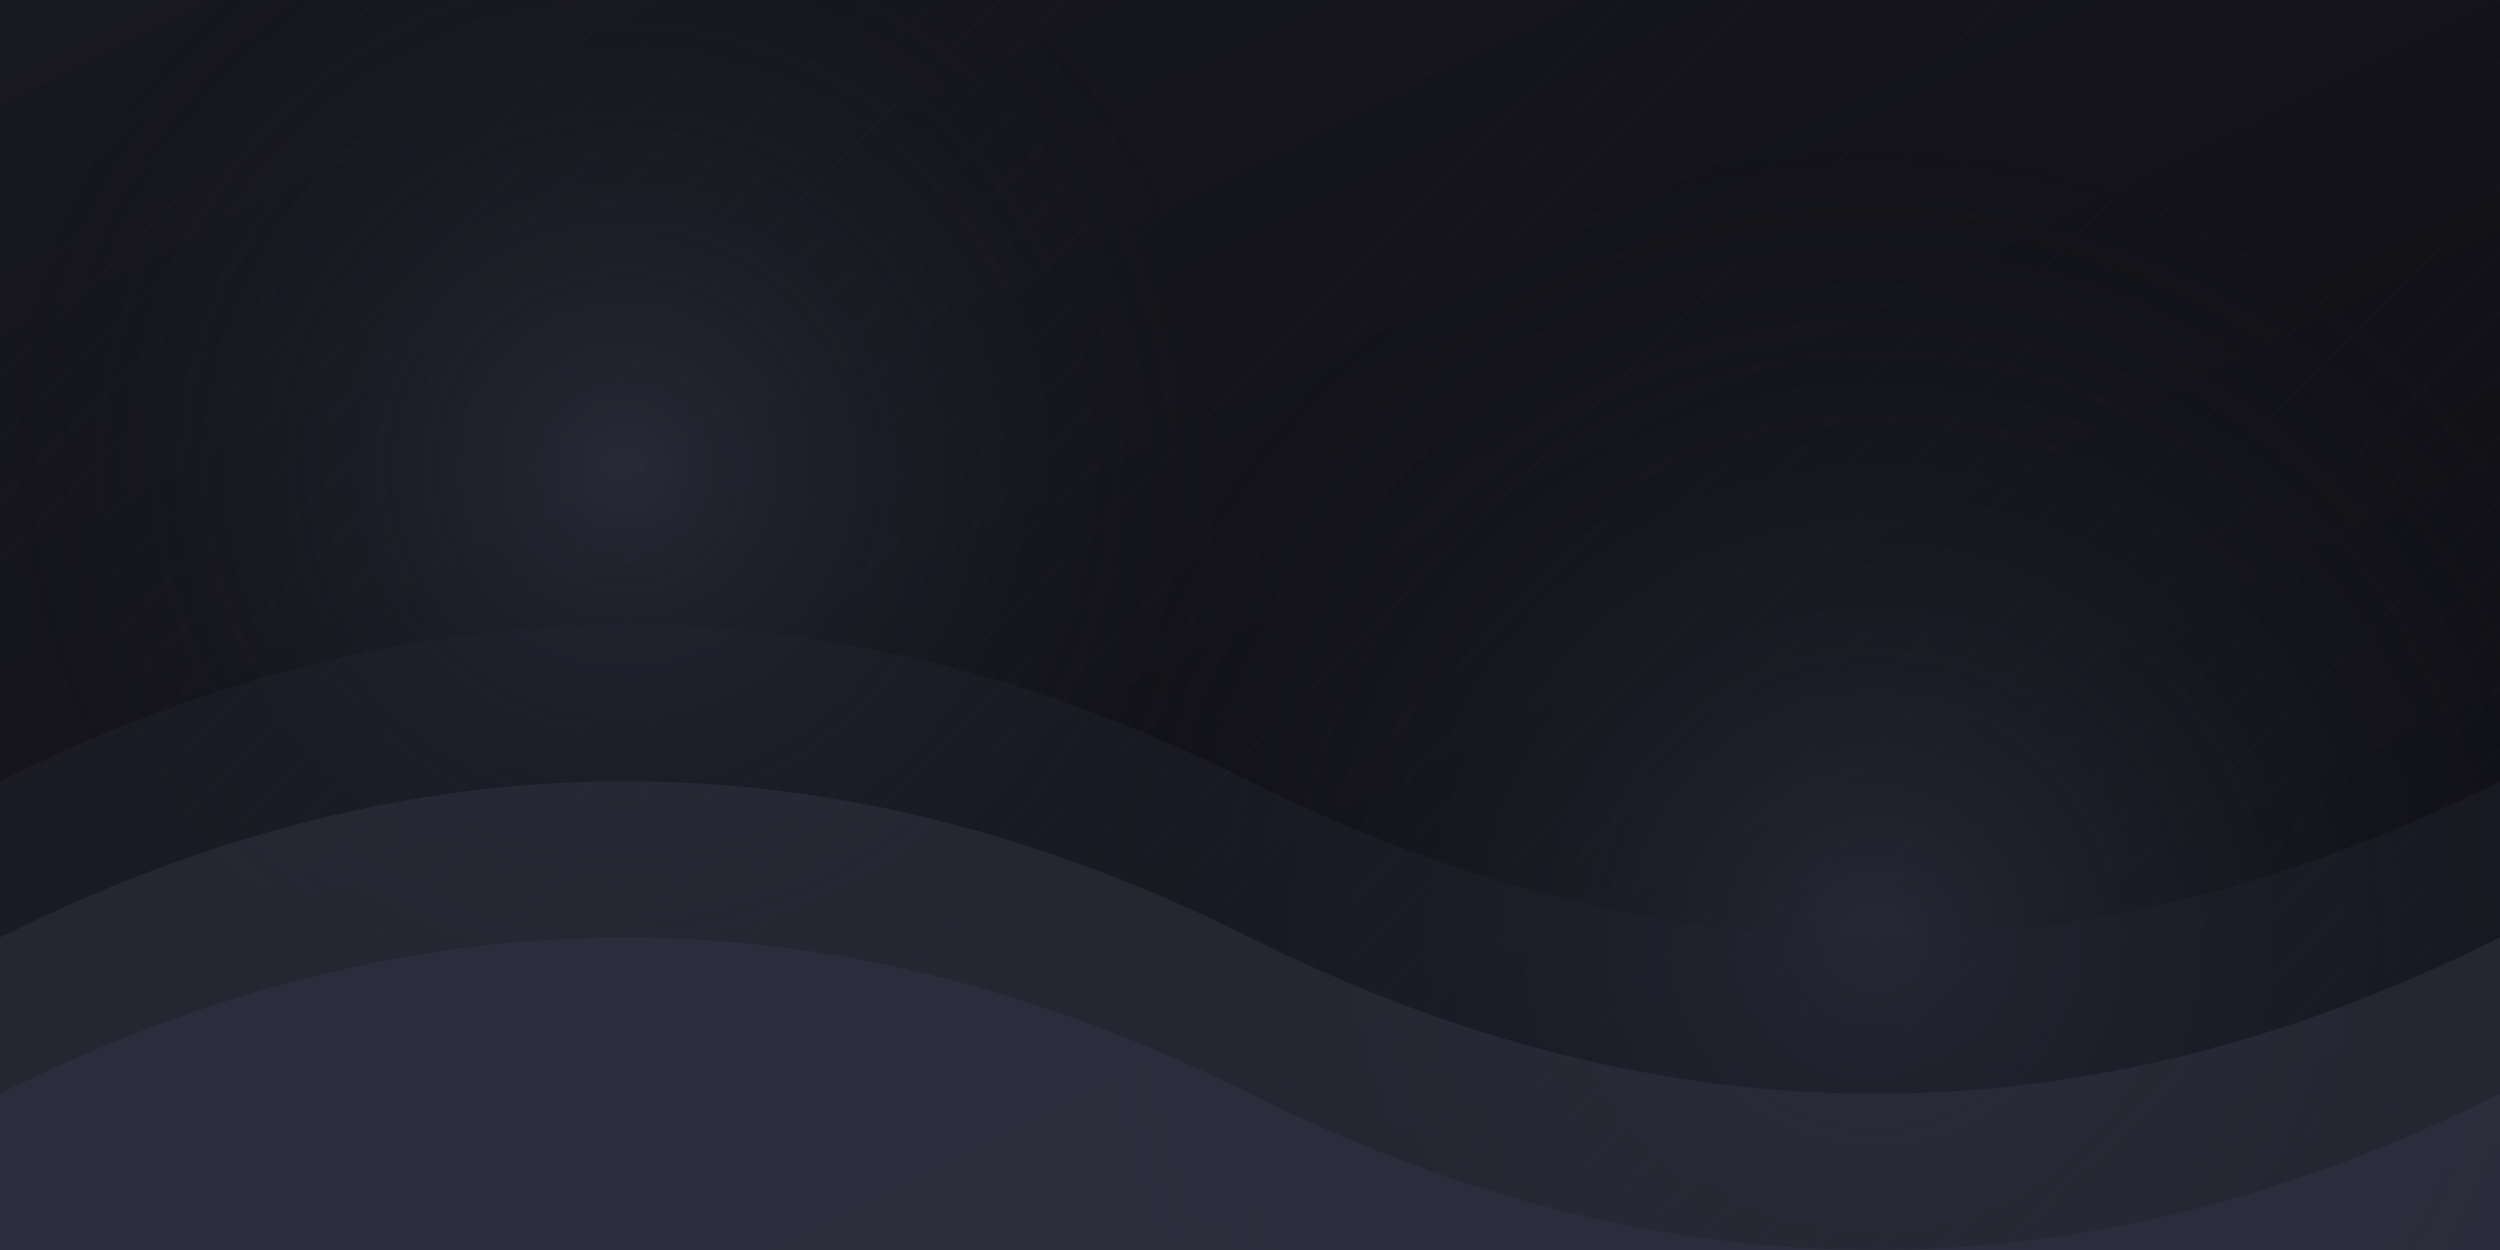
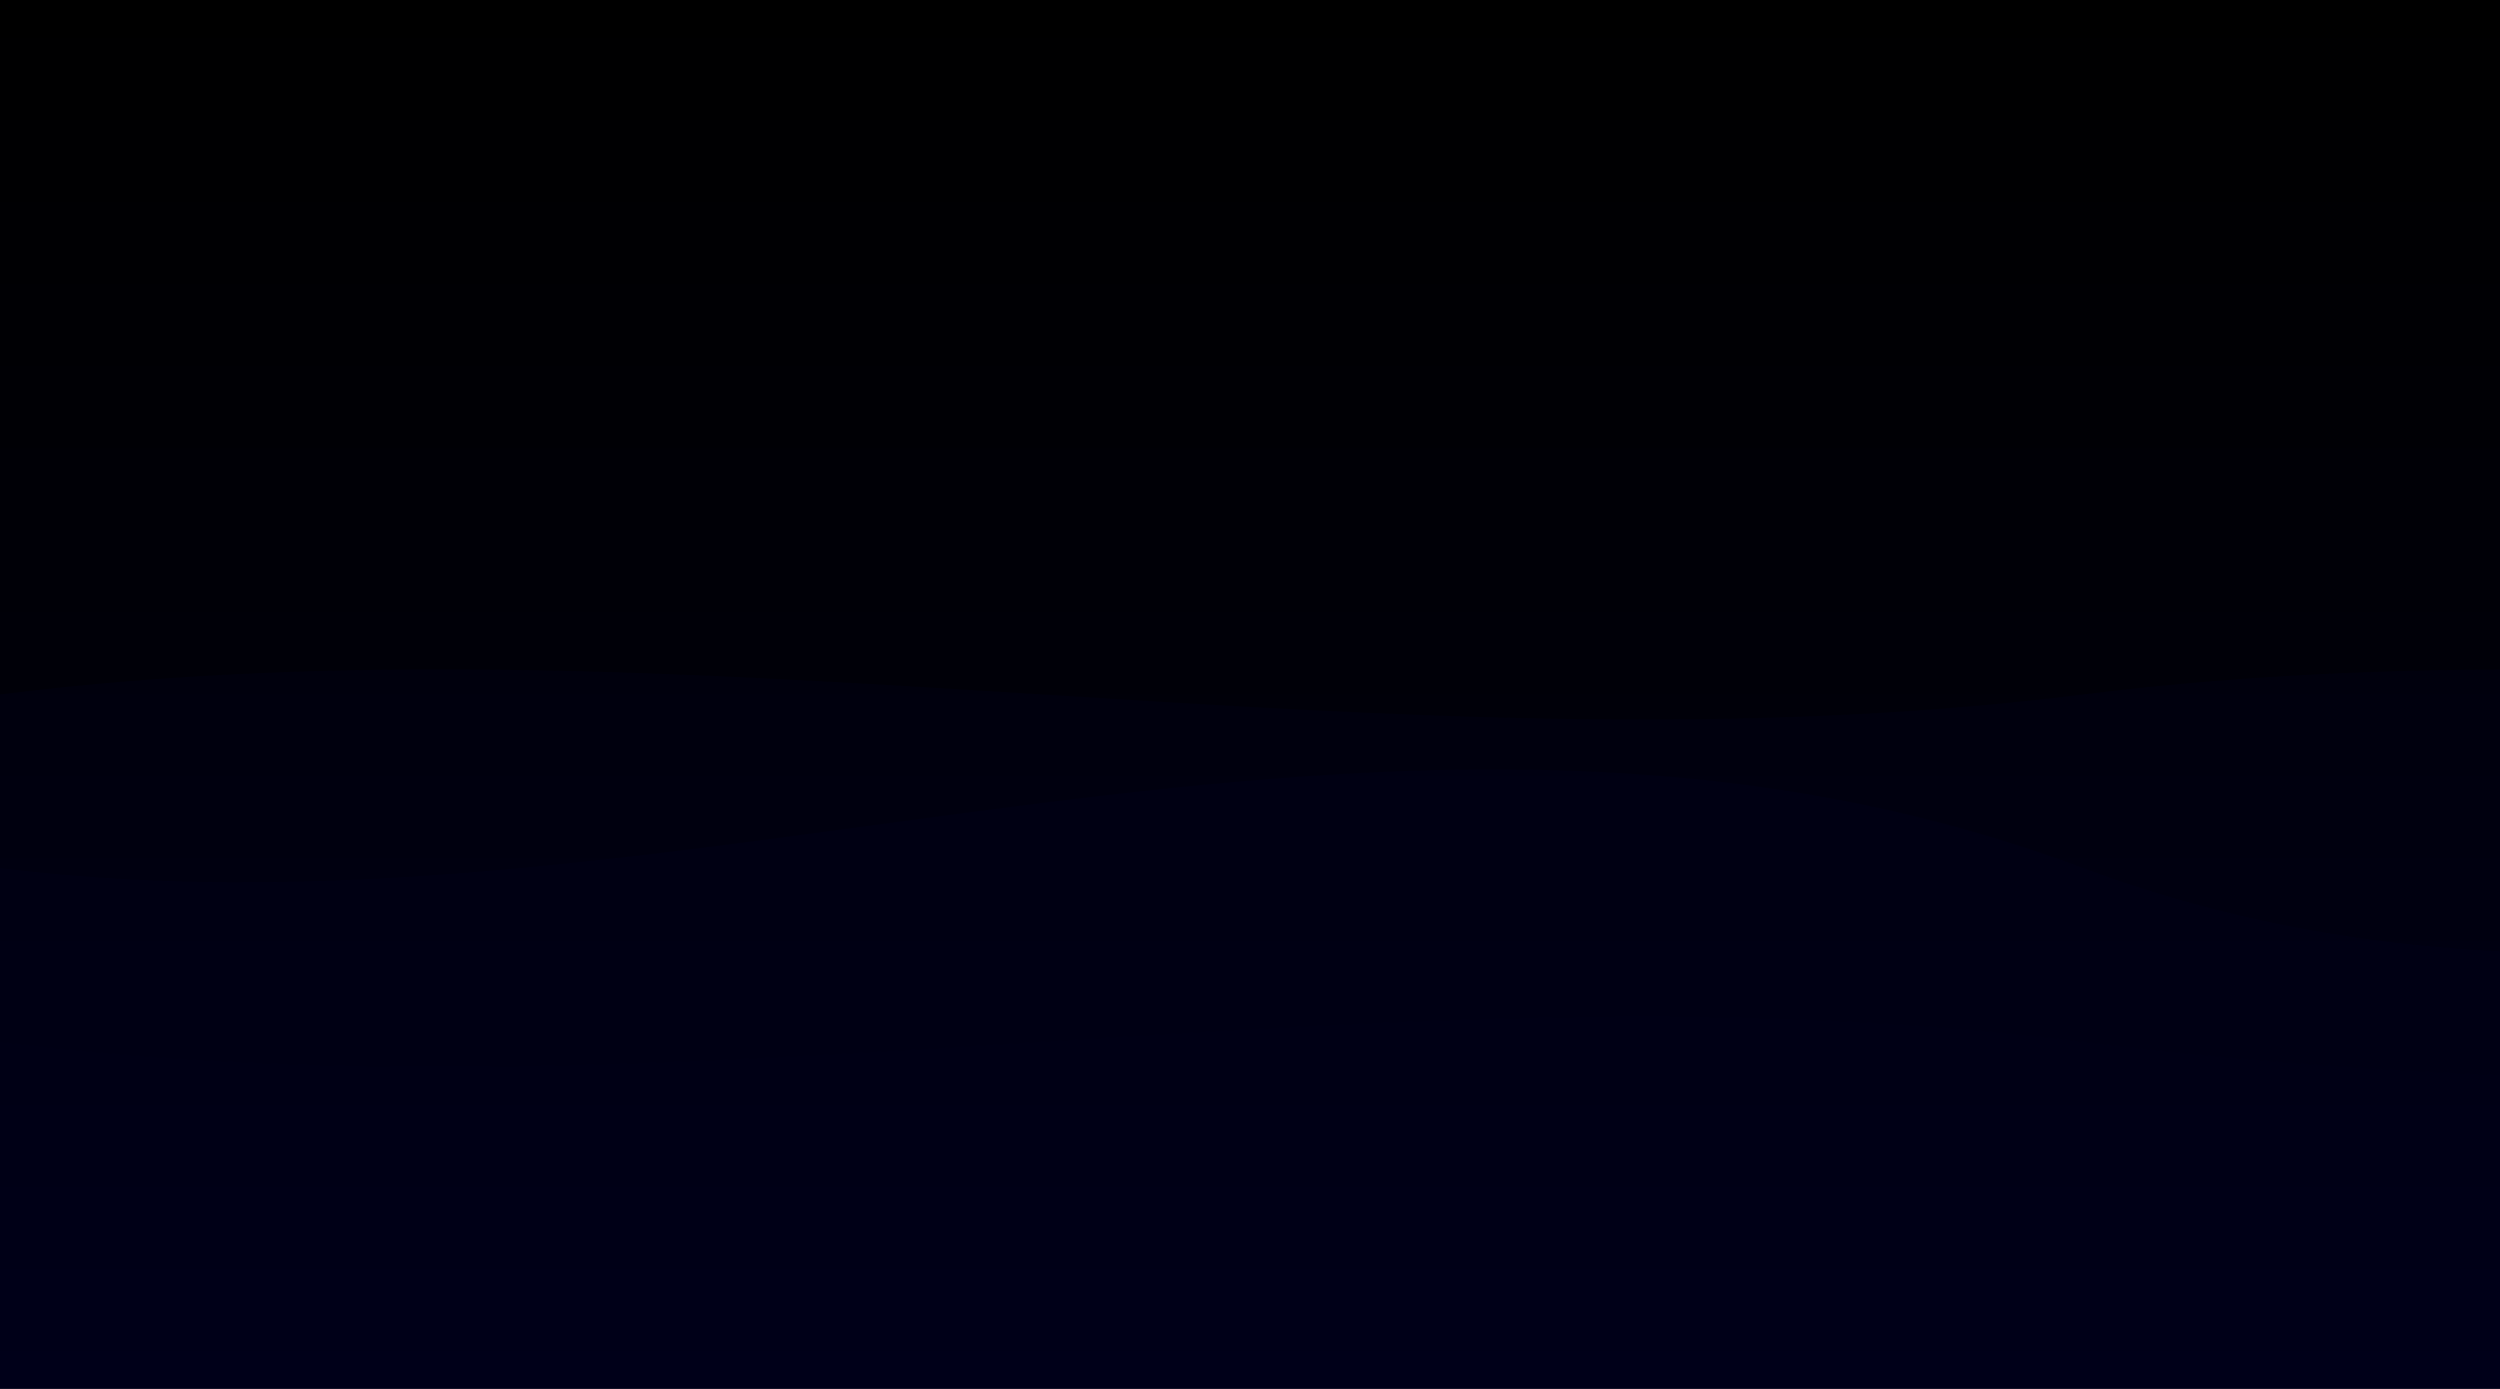
- <svg xmlns="http://www.w3.org/2000/svg" viewBox="0 0 800 400" preserveAspectRatio="none">
+ <svg xmlns="http://www.w3.org/2000/svg" viewBox="0 0 1440 800" preserveAspectRatio="none">
  <defs>
-     <linearGradient id="bgGradient" x1="0" x2="1" y1="0" y2="1">
-       <stop offset="0%" stop-color="#18181f" />
-       <stop offset="100%" stop-color="#0d0d12" />
+     <linearGradient id="gradVertical" x1="0%" y1="0%" x2="0%" y2="100%">
+       <stop offset="0%" style="stop-color:#000000; stop-opacity:1" />
+       <stop offset="100%" style="stop-color:#000011; stop-opacity:1" />
    </linearGradient>
-     <radialGradient id="glow" cx="50%" cy="50%" r="60%">
-       <stop offset="0%" stop-color="#2d2d3e" stop-opacity="0.8" />
-       <stop offset="100%" stop-color="#0d0d12" stop-opacity="0" />
-     </radialGradient>
-     <pattern id="linePattern" patternUnits="userSpaceOnUse" width="20" height="20">
-       <path d="M0 20 L20 0 M-10 10 L10 -10 M10 30 L30 10" stroke="#2c2c3c" stroke-width="0.5" />
-     </pattern>
  </defs>
-   <rect width="800" height="400" fill="url(#bgGradient)" />
-   <circle cx="200" cy="150" r="200" fill="url(#glow)" />
-   <circle cx="600" cy="300" r="250" fill="url(#glow)" />
-   <rect width="800" height="400" fill="url(#linePattern)" opacity="0.1" />
-   <path d="M0 250 Q200 150 400 250 T800 250 V400 H0 Z" fill="#222233" opacity="0.4" />
-   <path d="M0 300 Q200 200 400 300 T800 300 V400 H0 Z" fill="#2e2e3e" opacity="0.6" />
-   <path d="M0 350 Q200 250 400 350 T800 350 V400 H0 Z" fill="#39394f" opacity="0.3" />
+   <rect width="1440" height="800" fill="url(#gradVertical)" />
+   <path d="M0,400 C400,350 800,450 1200,400 C1600,350 2000,450 2400,400 L2400,800 L0,800 Z" fill="#000022" opacity="0.2" />
+   <path d="M0,500 C400,550 800,350 1200,500 C1600,650 2000,400 2400,500 L2400,800 L0,800 Z" fill="#000033" opacity="0.1" />
+   <path d="M0,600 C400,650 800,550 1200,600 C1600,650 2000,600 2400,600 L2400,800 L0,800 Z" fill="#000022" opacity="0.05" />
</svg>
